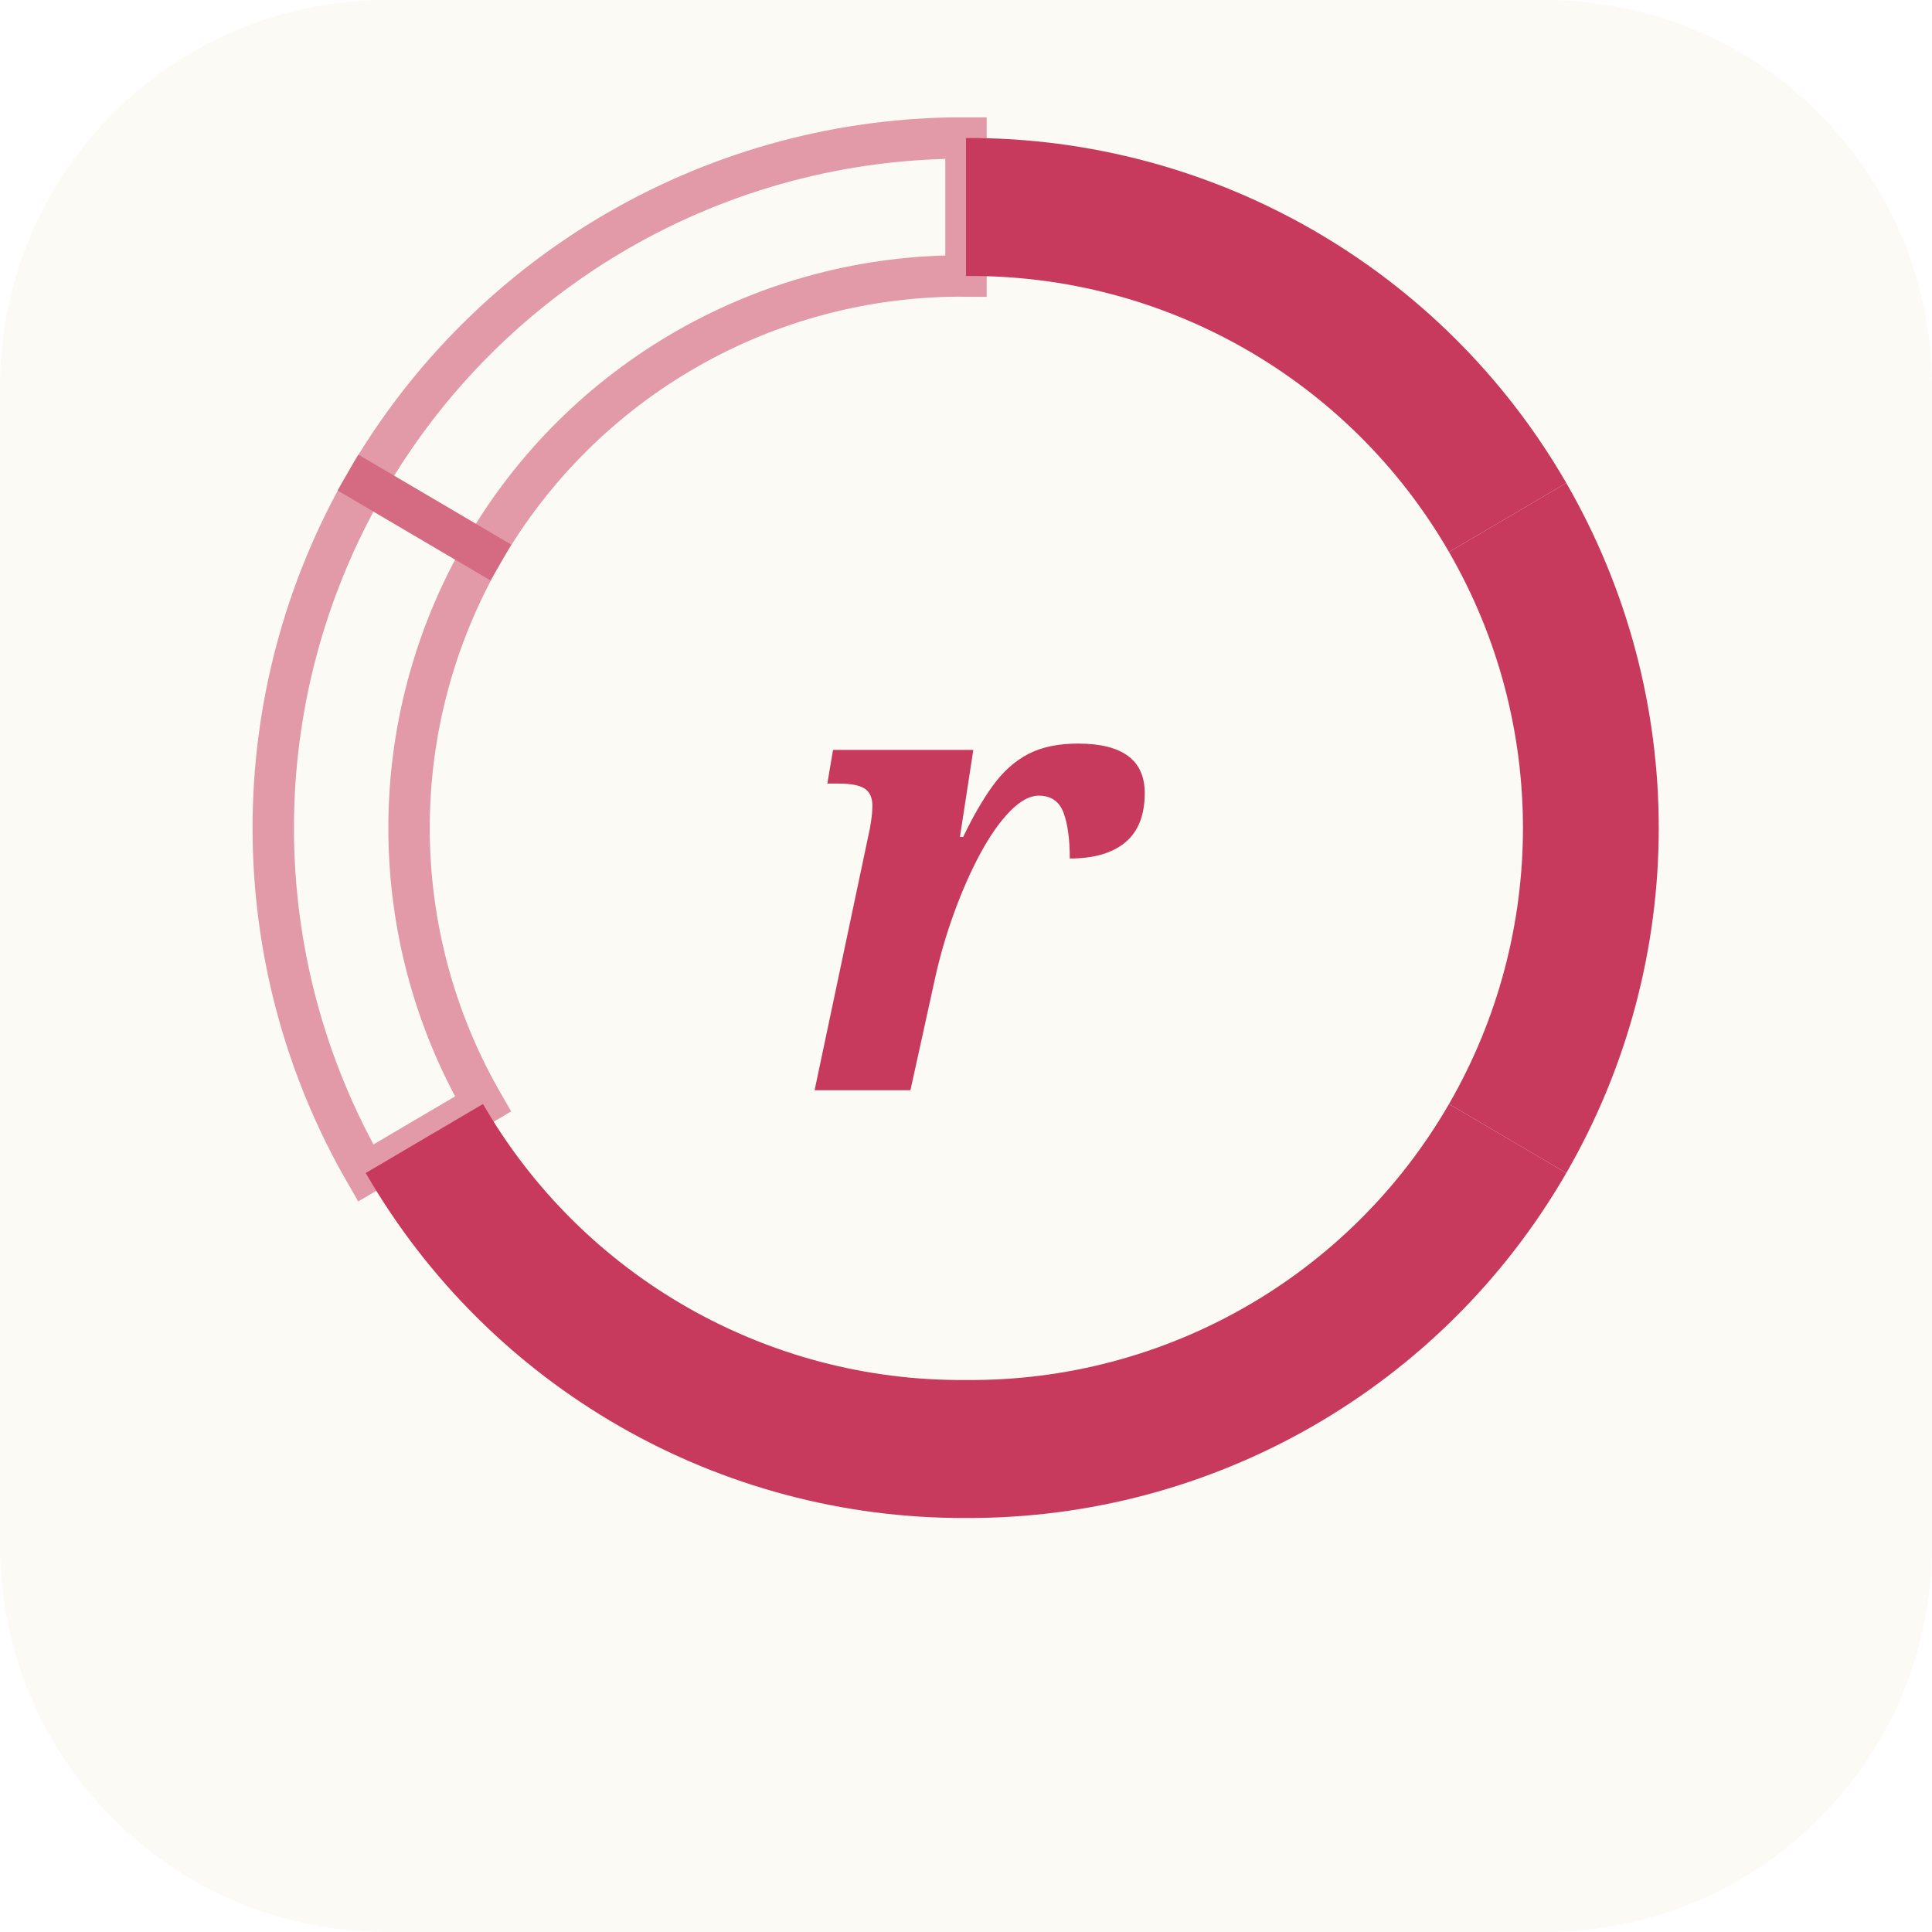
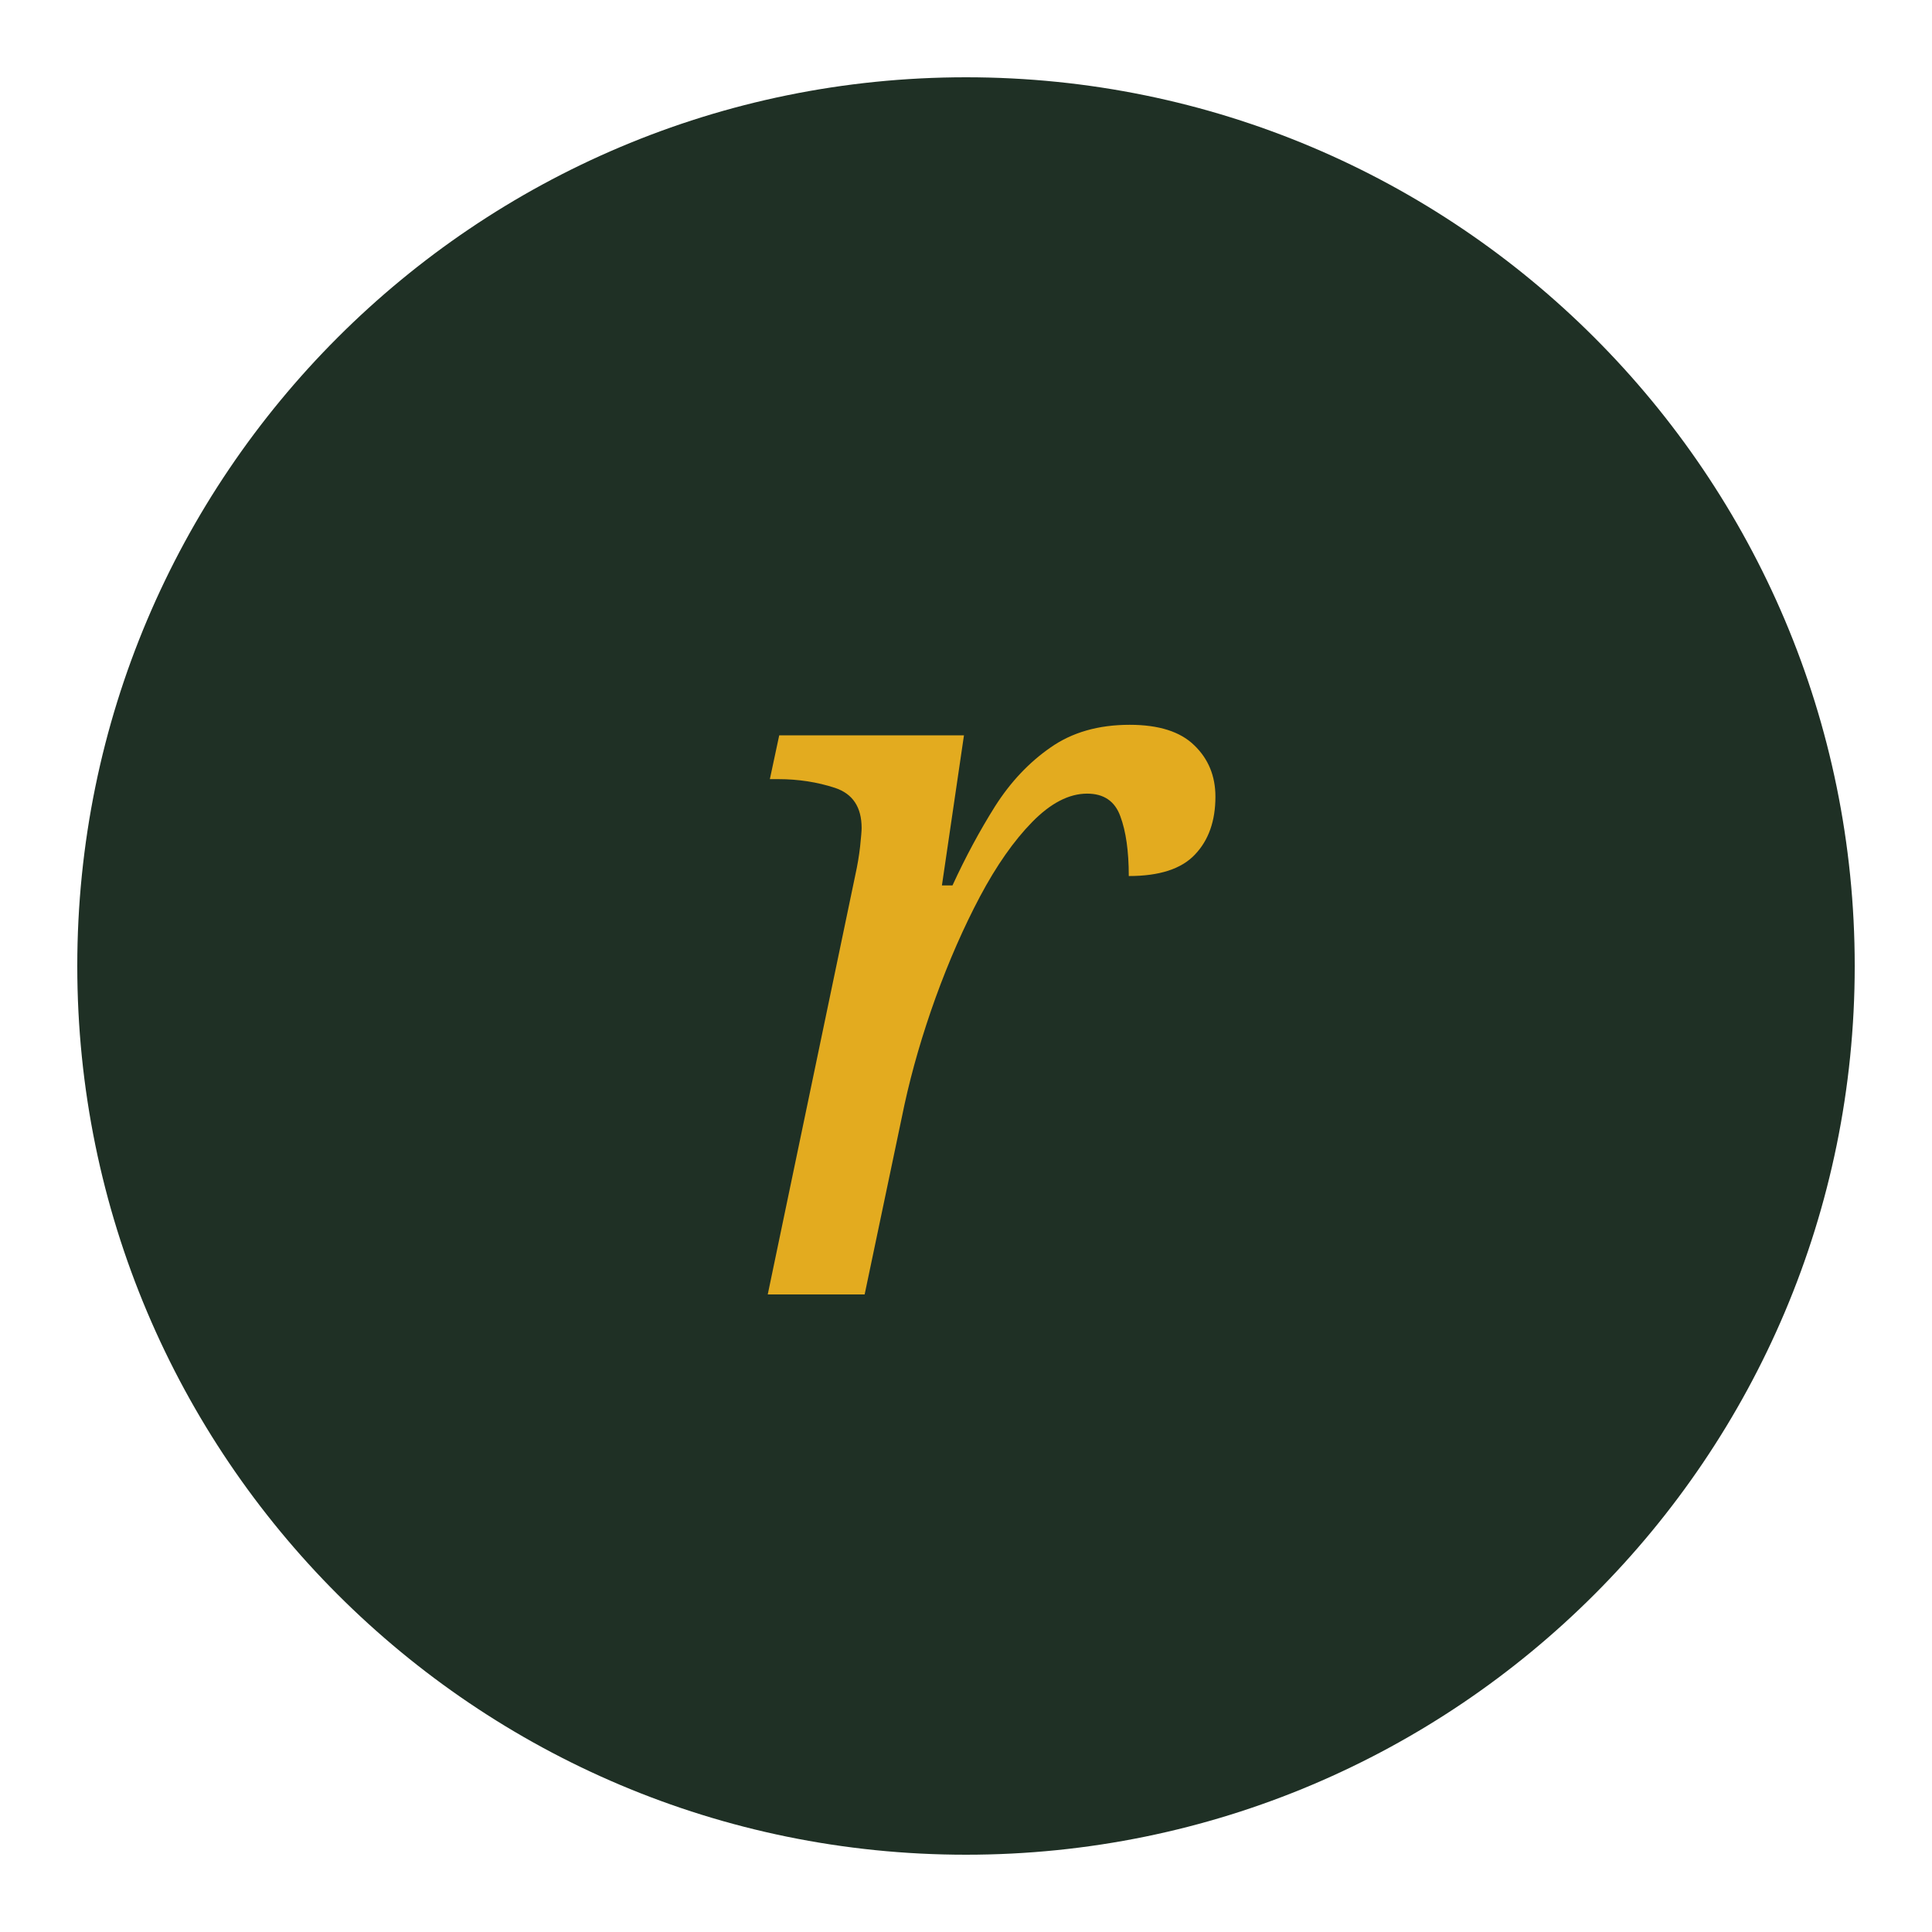
- <svg xmlns="http://www.w3.org/2000/svg" viewBox="0 0 280 280">
-   <rect width="280" height="280" rx="56" fill="#FCFAF5" />
-   <g transform="translate(20, 20)">
-     <path d="M 120 0 A 100 100 0 0 1 207 50 L 190 60 A 80 80 0 0 0 120 20 Z" fill="#C8395E" />
-     <path d="M 207 50 A 100 100 0 0 1 207 150 L 190 140 A 80 80 0 0 0 190 60 Z" fill="#C8395E" />
-     <path d="M 207 150 A 100 100 0 0 1 120 200 L 120 180 A 80 80 0 0 0 190 140 Z" fill="#C8395E" />
-     <path d="M 120 200 A 100 100 0 0 1 33 150 L 50 140 A 80 80 0 0 0 120 180 Z" fill="#C8395E" />
-     <path d="M 33 150 A 100 100 0 0 1 33 50 L 50 60 A 80 80 0 0 0 50 140 Z" fill="none" stroke="#C8395E" stroke-width="6" opacity="0.5" />
-     <path d="M 33 50 A 100 100 0 0 1 120 0 L 120 20 A 80 80 0 0 0 50 60 Z" fill="none" stroke="#C8395E" stroke-width="6" opacity="0.5" />
-     <text x="120" y="138" font-family="Georgia, serif" font-size="92" font-weight="600" font-style="italic" fill="#C8395E" text-anchor="middle">r</text>
-   </g>
+ <svg xmlns="http://www.w3.org/2000/svg" viewBox="0 0 100 100">
+   <circle cx="50" cy="50" r="46" fill="#1F3025" />
+   <text x="50" y="67" font-size="54" text-anchor="middle" fill="#E3AB1F" font-family="Georgia, serif" font-style="italic">r</text>
</svg>
